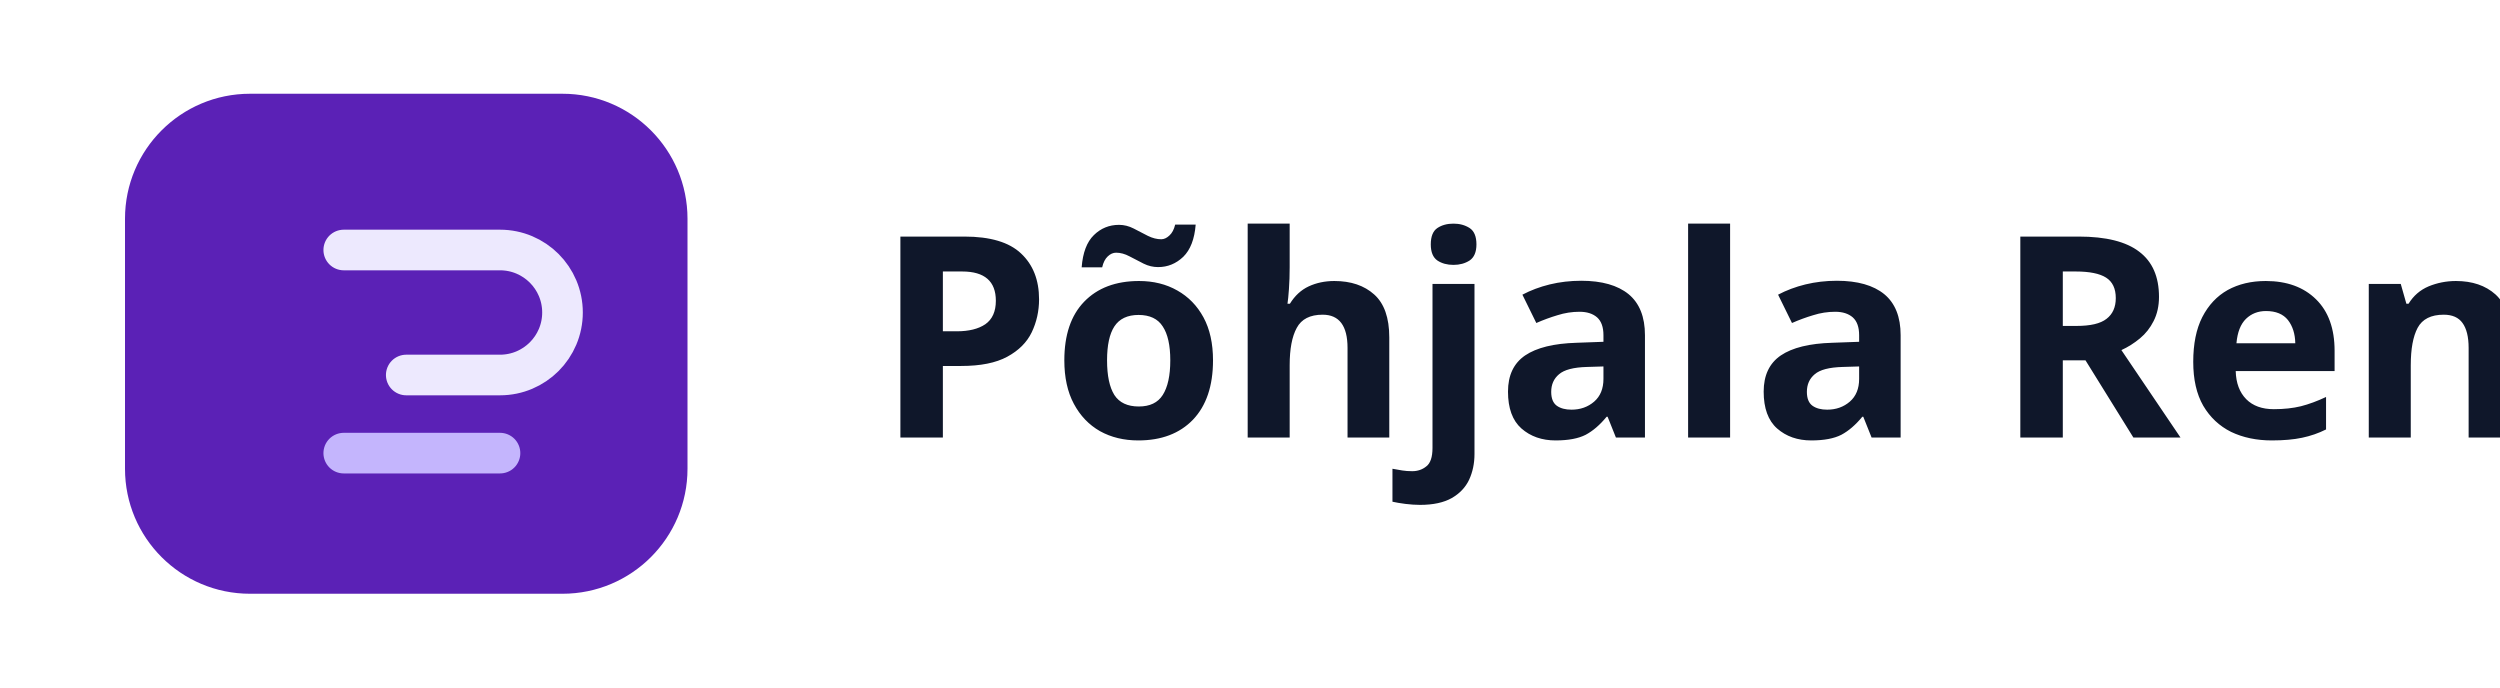
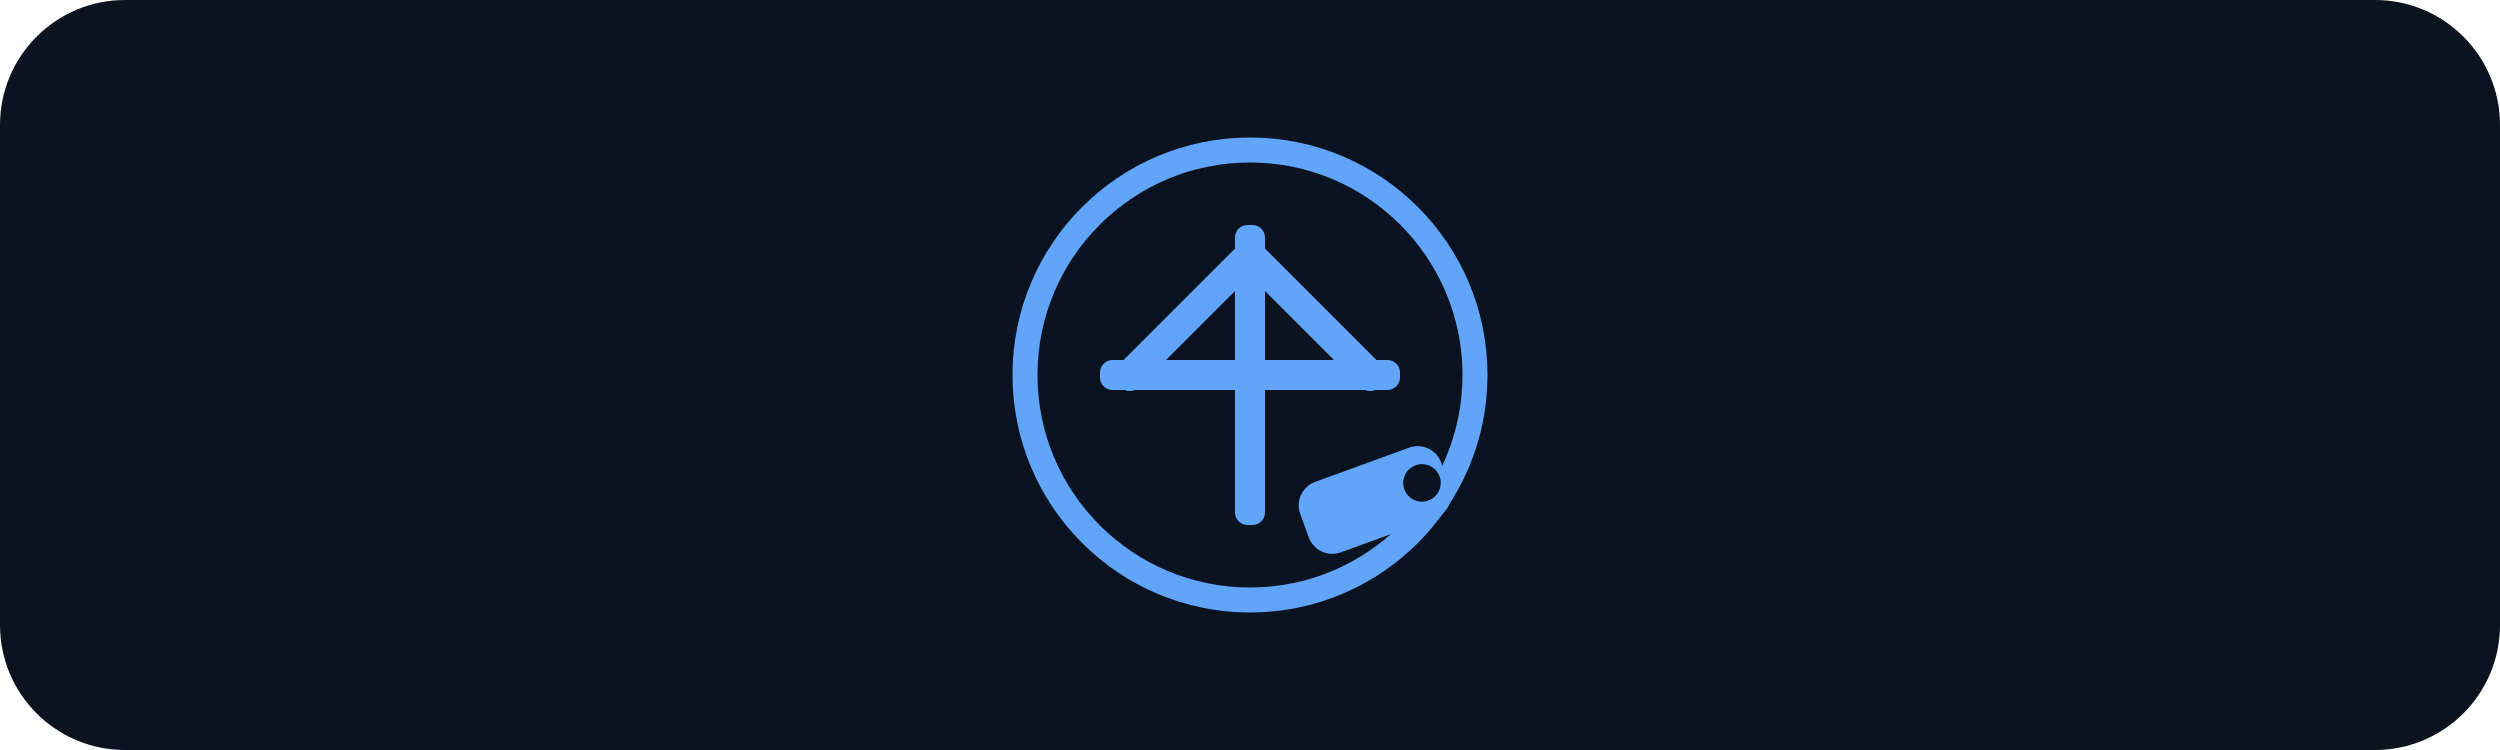
- <svg xmlns="http://www.w3.org/2000/svg" width="160" height="44" viewBox="0 0 160 44">
-   <g fill="none" fill-rule="evenodd">
-     <rect x="8" y="6" width="36" height="32" rx="8" fill="#5b21b6" />
-     <path d="M22 16h10a4 4 0 0 1 0 8h-6" stroke="#ede9fe" stroke-width="2.6" stroke-linecap="round" />
-     <path d="M22 29h10" stroke="#c4b5fd" stroke-width="2.6" stroke-linecap="round" />
-     <text x="56" y="28" fill="#0f172a" font-family="'Segoe UI', system-ui, sans-serif" font-size="18" font-weight="600">
-       Põhjala Rendi
-     </text>
+ <svg xmlns="http://www.w3.org/2000/svg" width="200" height="60" viewBox="0 0 200 60" role="img" aria-label="Põhjala Rendi">
+   <rect width="200" height="60" rx="10" fill="#0b1220" />
+   <g transform="translate(100 30)">
+     <circle r="18" fill="#0b1220" stroke="#60a5fa" stroke-width="2" />
+     <g fill="#60a5fa">
+       <rect x="-1.2" y="-12" width="2.4" height="24" rx="1" />
+       <rect x="-12" y="-1.2" width="24" height="2.4" rx="1" />
+       <rect x="-8" y="-8" width="16" height="2.4" rx="1" transform="rotate(45)" />
+       <rect x="-8" y="-8" width="16" height="2.4" rx="1" transform="rotate(-45)" />
+     </g>
+     <g transform="translate(10 10) rotate(-20)">
+       <rect x="-6" y="-3" width="12" height="6" rx="2" fill="#60a5fa" />
+       <circle cx="4" cy="0" r="1.5" fill="#0b1220" />
+     </g>
  </g>
</svg>
